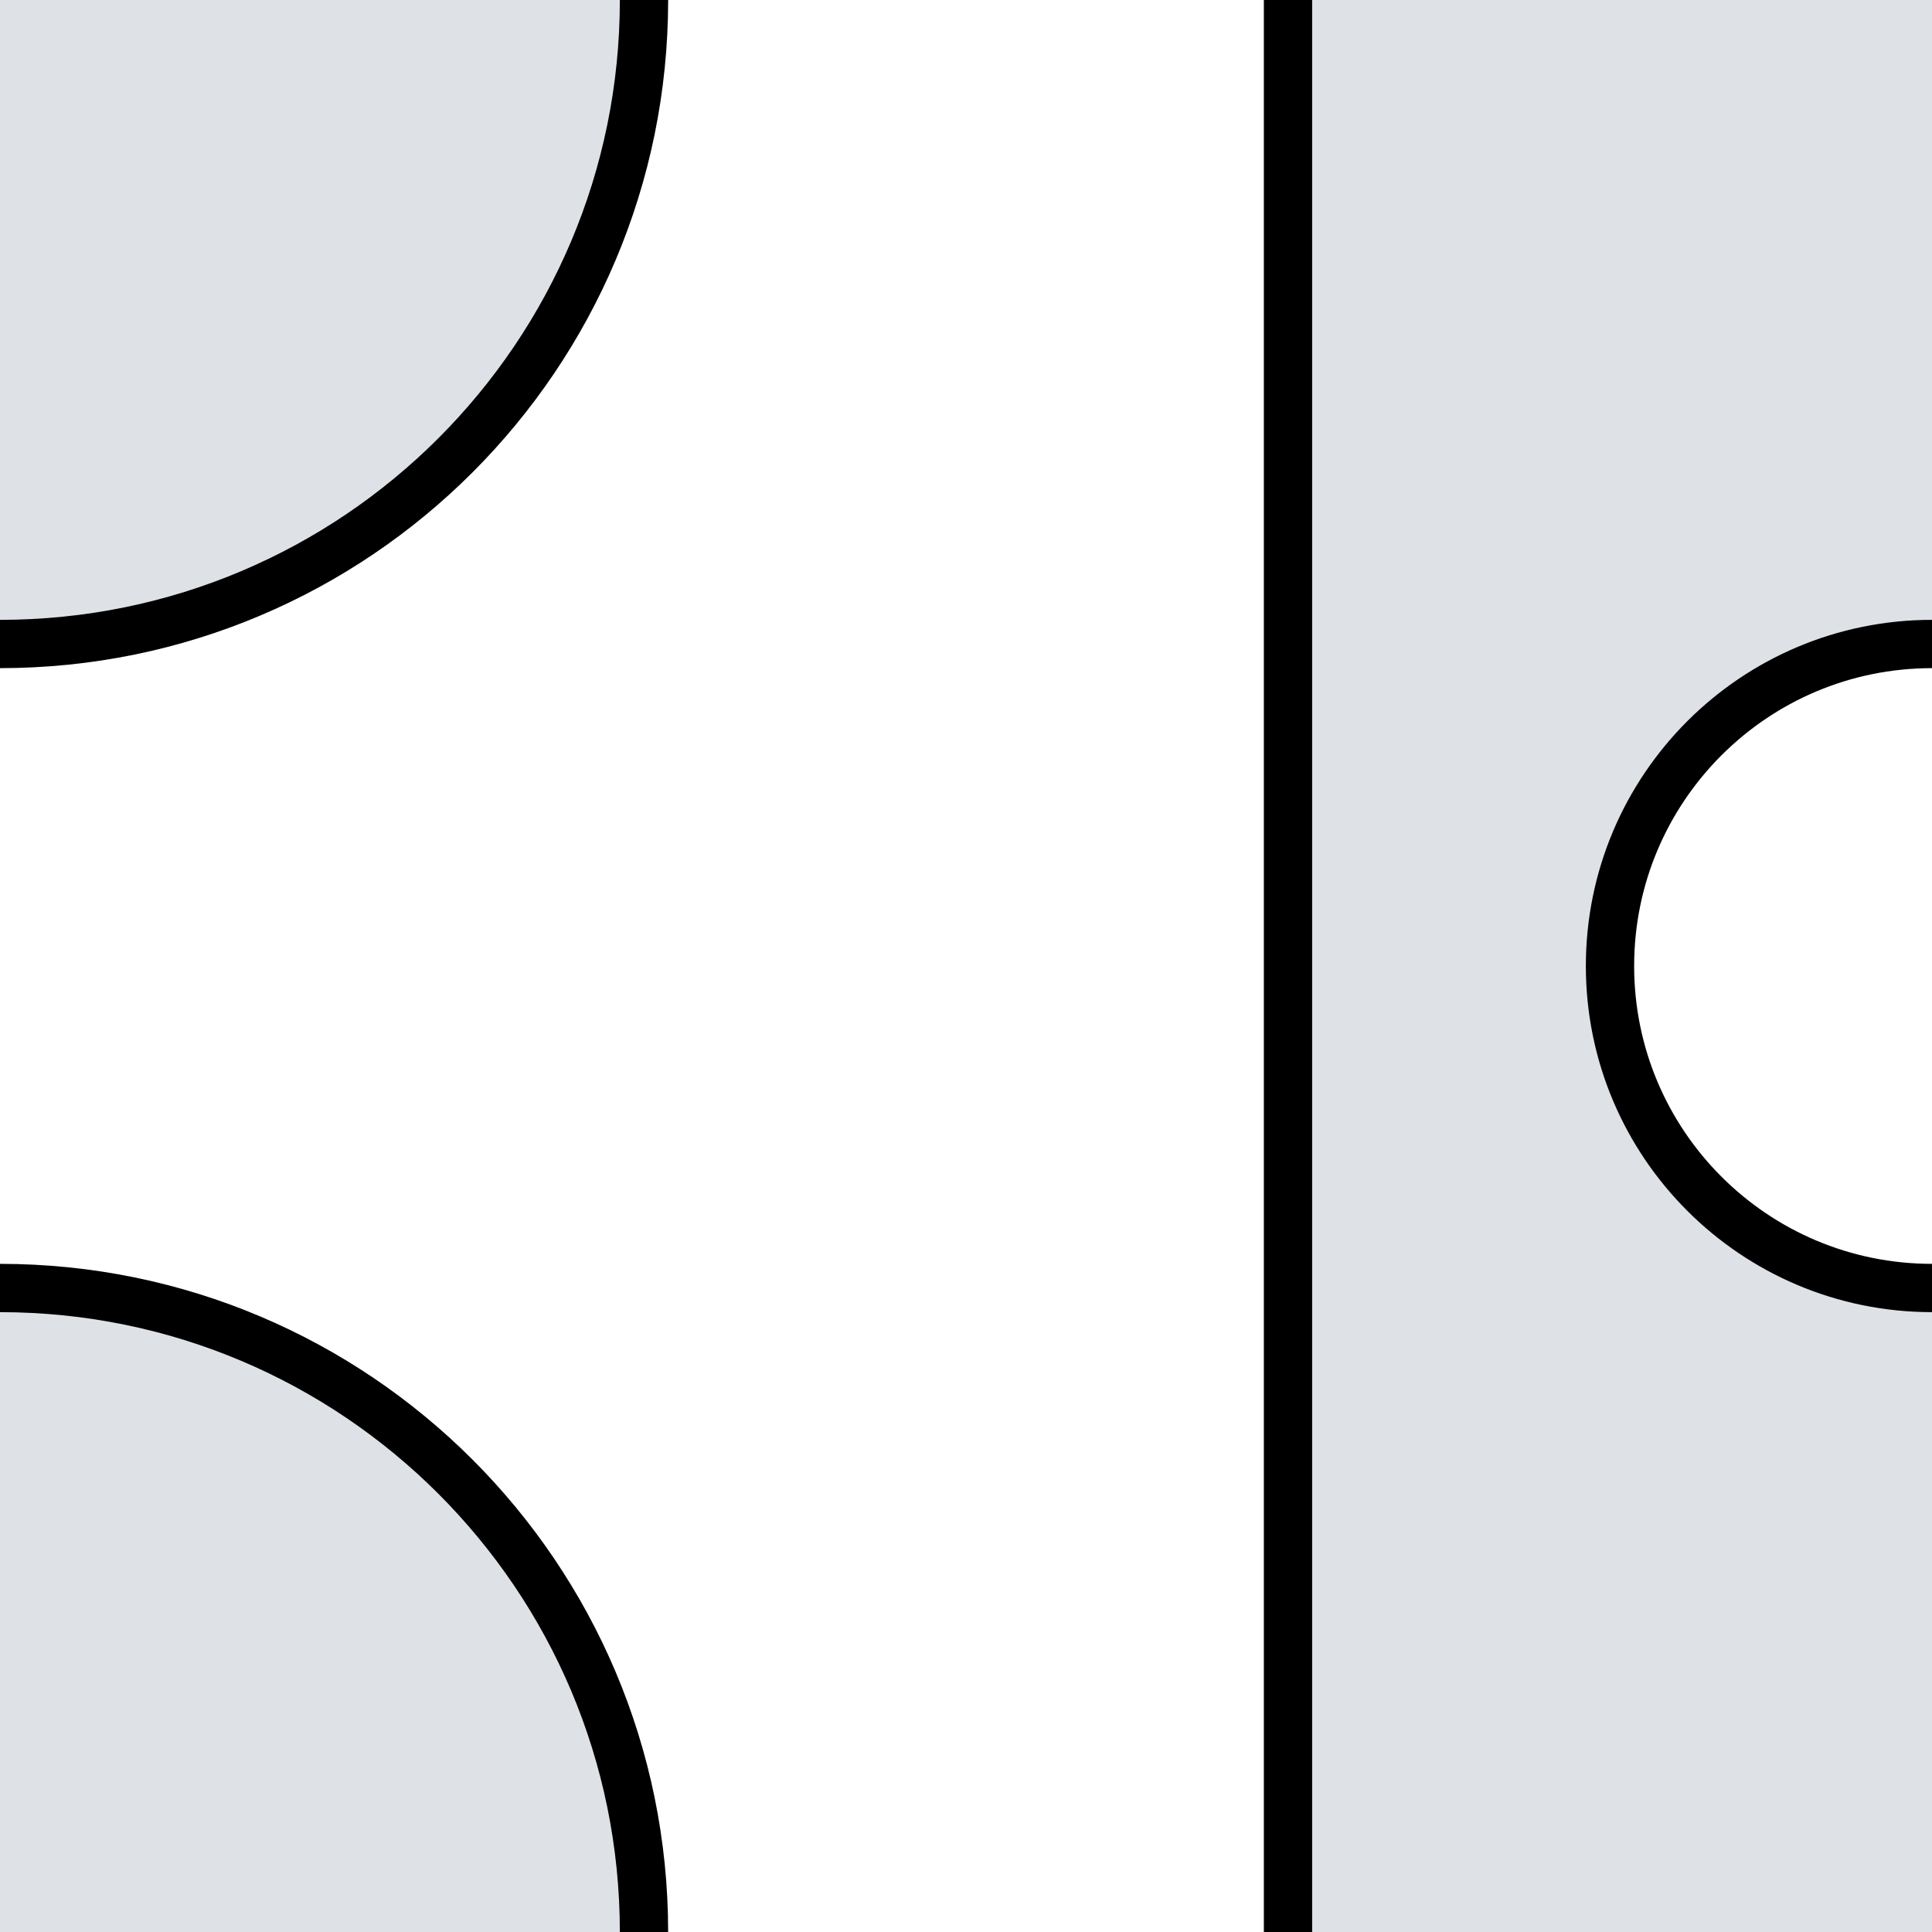
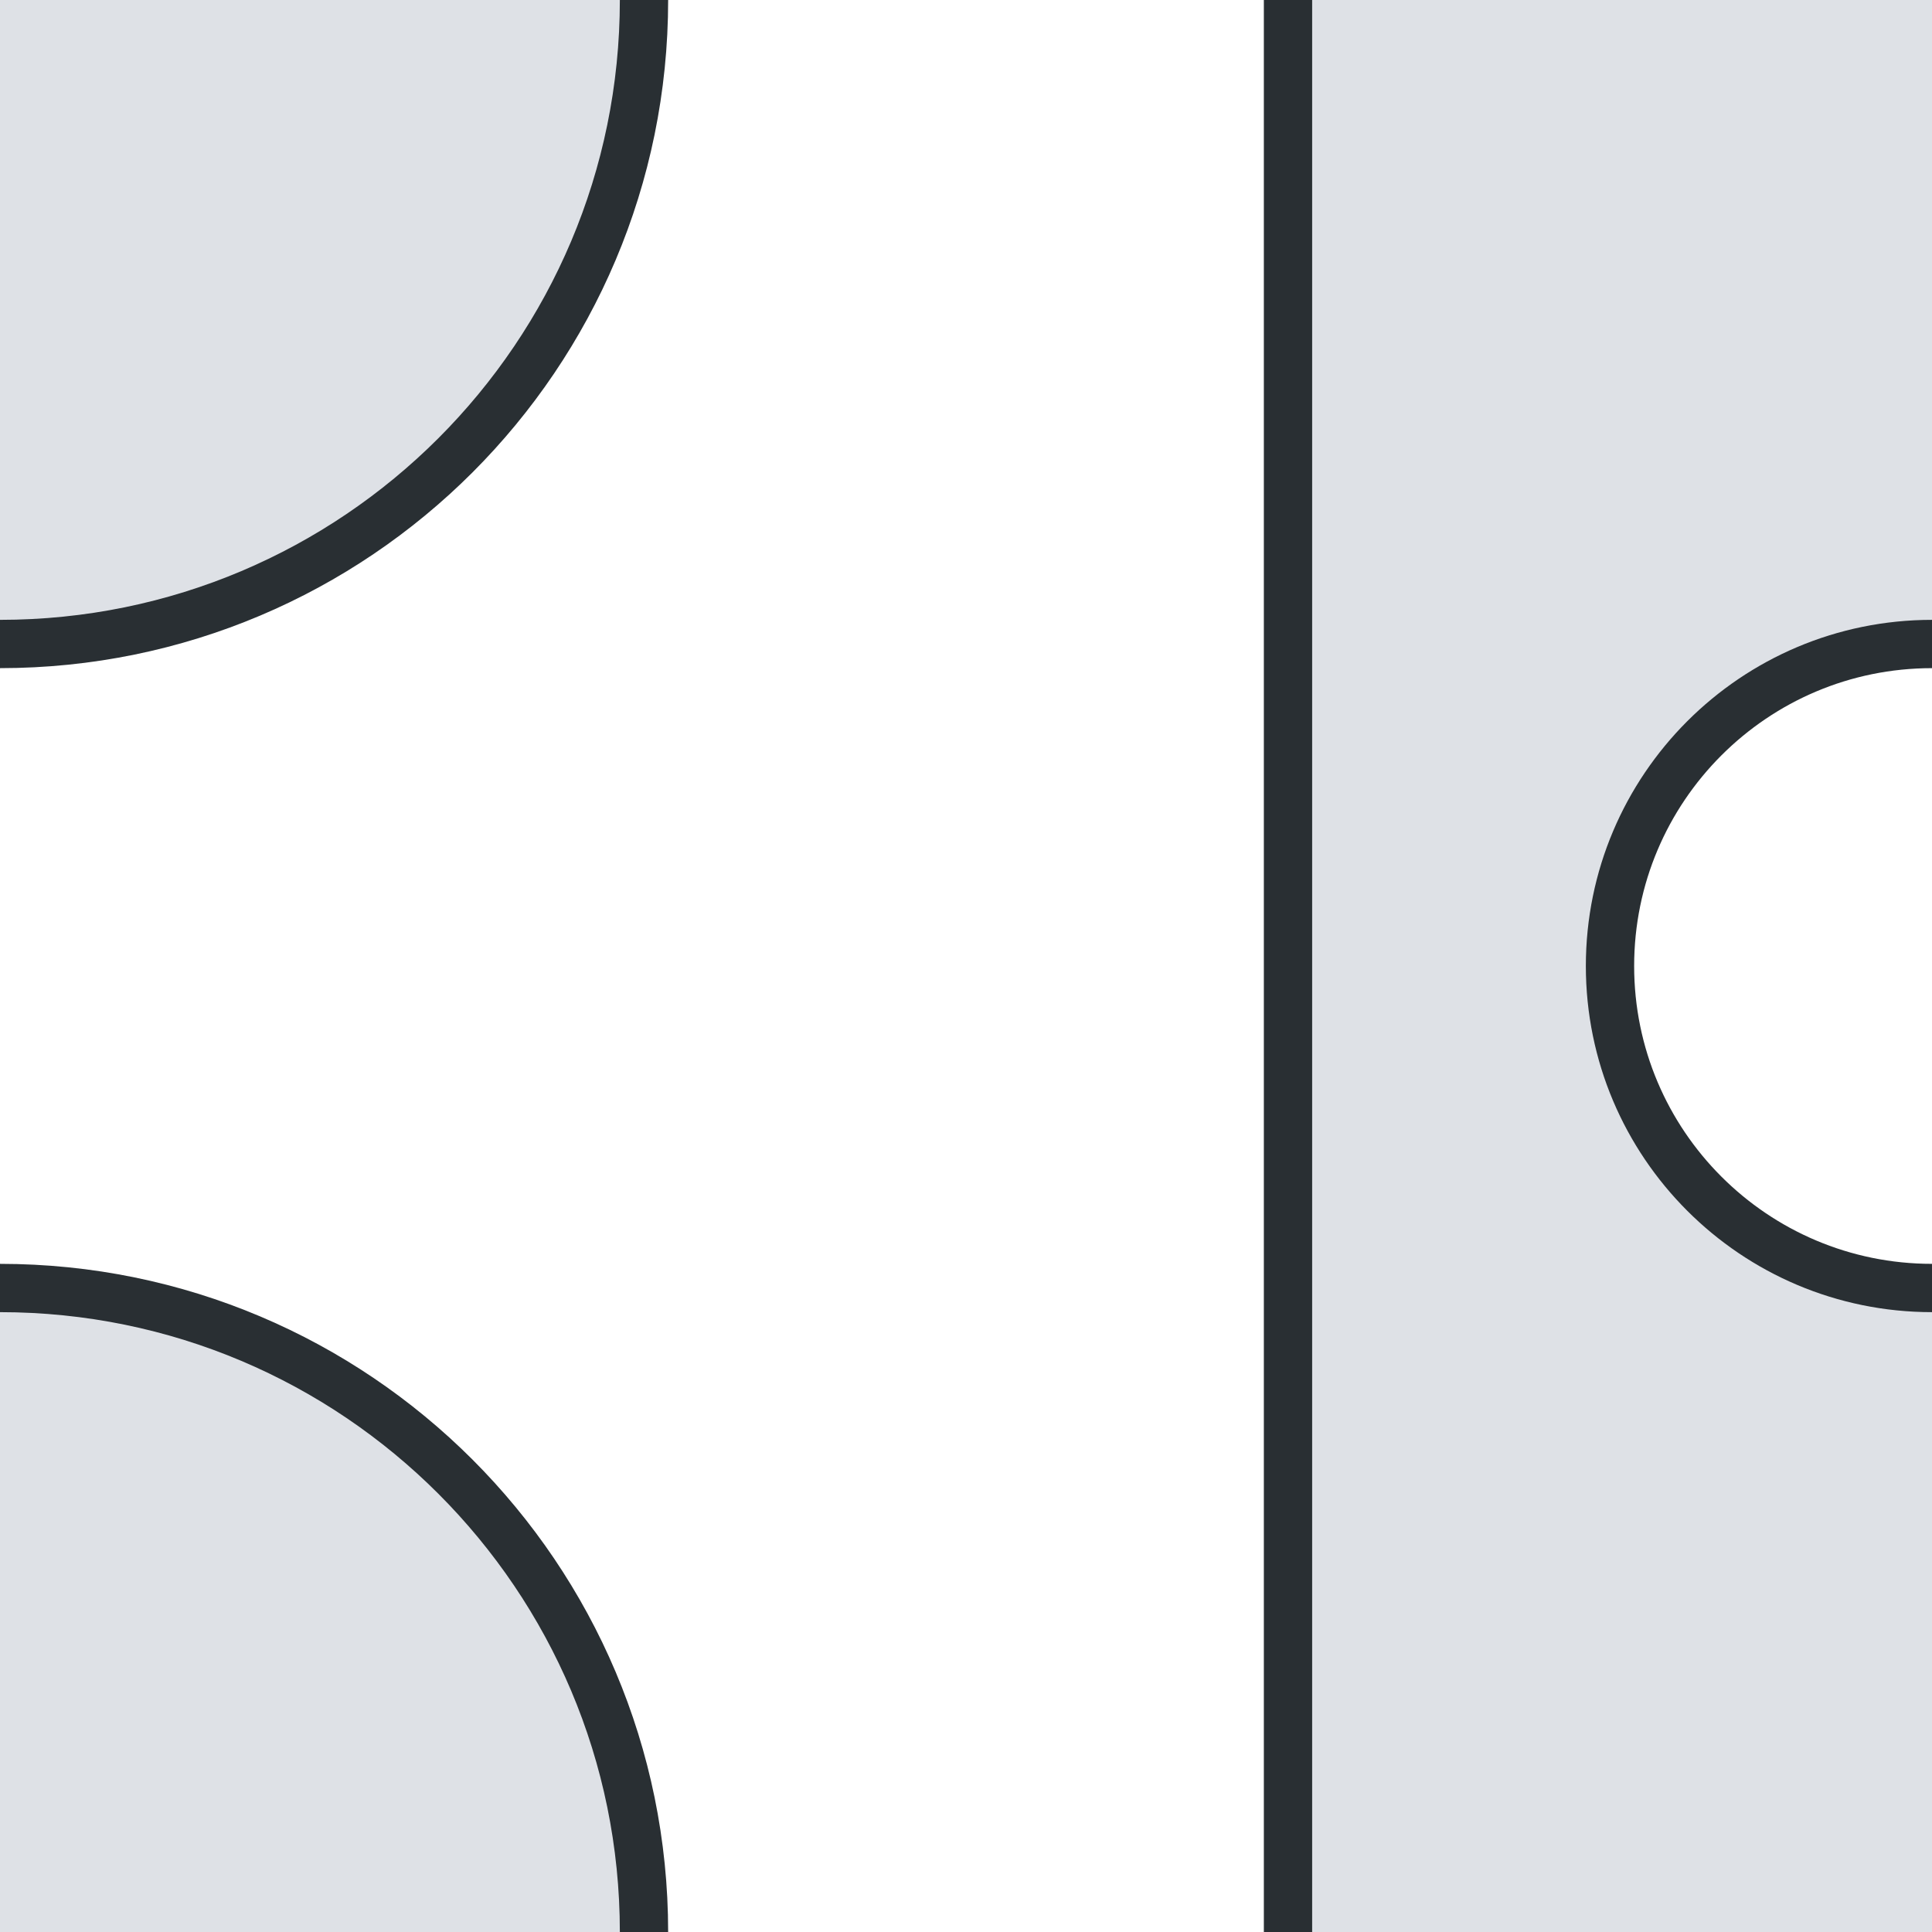
<svg xmlns="http://www.w3.org/2000/svg" width="1200" height="1200">
  <g id="group">
    <path d="M800,1200L800,0h400v400c-110.457,0-200,89.543-200,200s89.543,200,200,200v400h-400Z" fill="#dee1e6" stroke-width="0" />
    <path d="M0,0h400C400,220.914,220.914,400,0,400L0,0Z" fill="#dee1e6" stroke-width="0" />
    <path d="M0,1200v-400c220.914,0,400,179.086,400,400h-400Z" fill="#dee1e6" stroke-width="0" />
-     <path d="M800,1200L800,0" fill="none" stroke="#000000" stroke-width="30" />
-     <path d="M1200,400c-110.457,0-200,89.543-200,200s89.543,200,200,200" fill="none" stroke="#000000" stroke-width="30" />
-     <path d="M400,0C400,220.914,220.914,400,0,400" fill="none" stroke="#000000" stroke-width="30" />
-     <path d="M0,800c220.914,0,400,179.086,400,400" fill="none" stroke="#000000" stroke-width="30" />
+     <path d="M800,1200L800,0" fill="none" stroke="#292F33" stroke-width="30" />
+     <path d="M1200,400c-110.457,0-200,89.543-200,200s89.543,200,200,200" fill="none" stroke="#292F33" stroke-width="30" />
+     <path d="M400,0C400,220.914,220.914,400,0,400" fill="none" stroke="#292F33" stroke-width="30" />
+     <path d="M0,800c220.914,0,400,179.086,400,400" fill="none" stroke="#292F33" stroke-width="30" />
  </g>
</svg>
